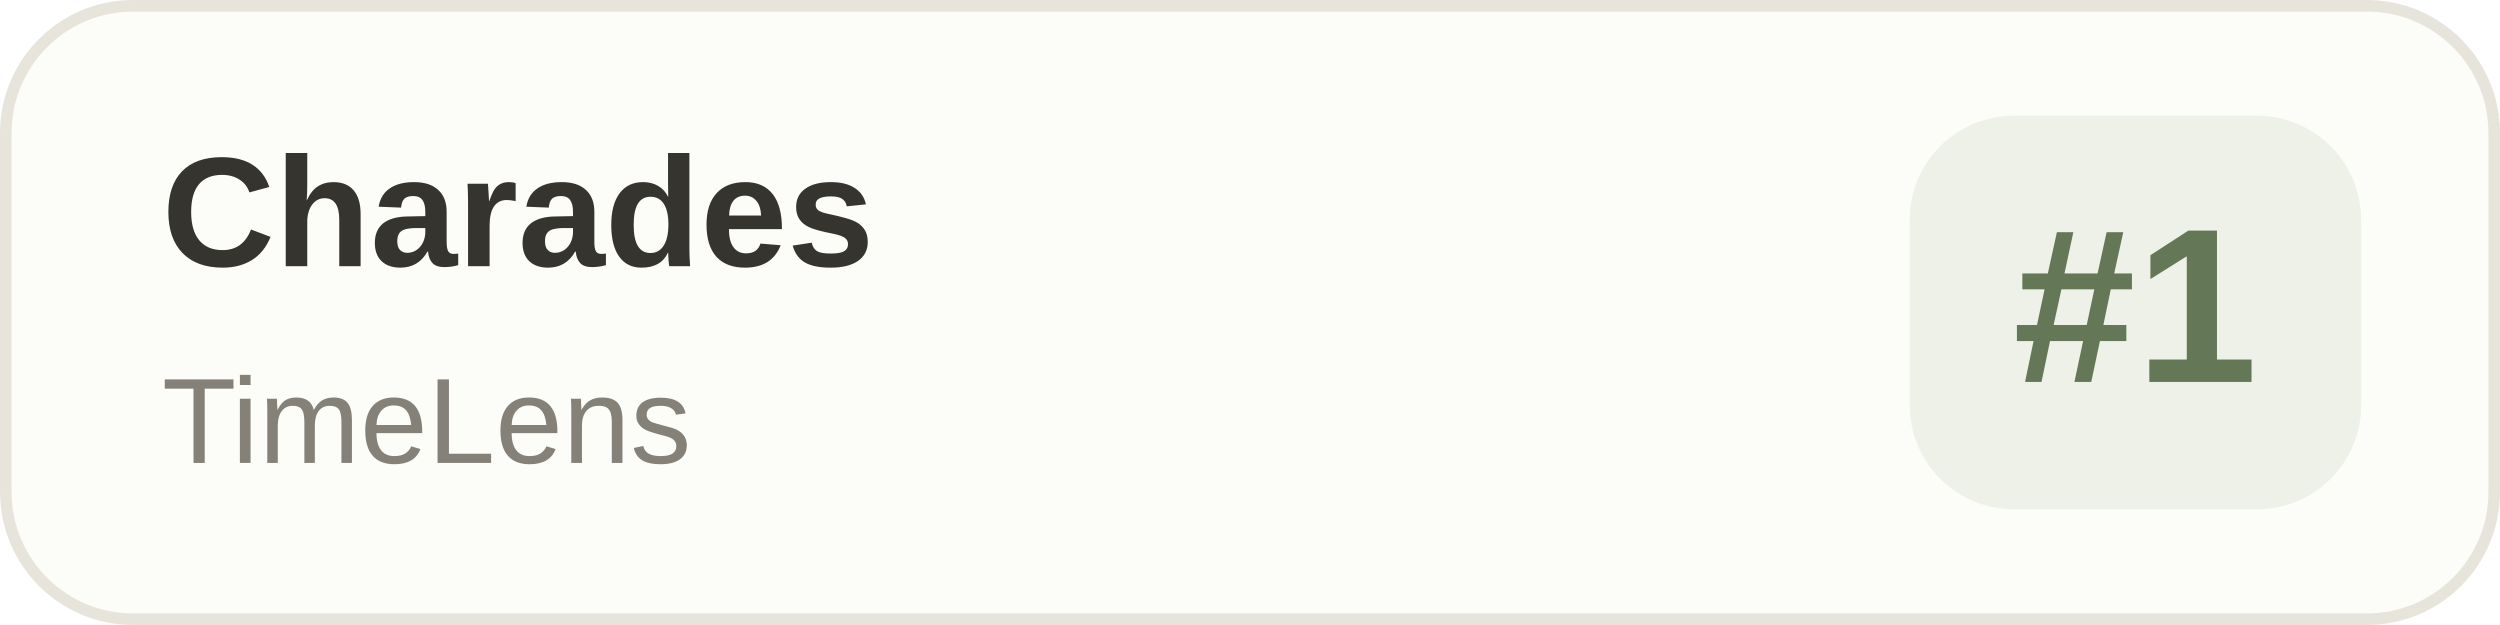
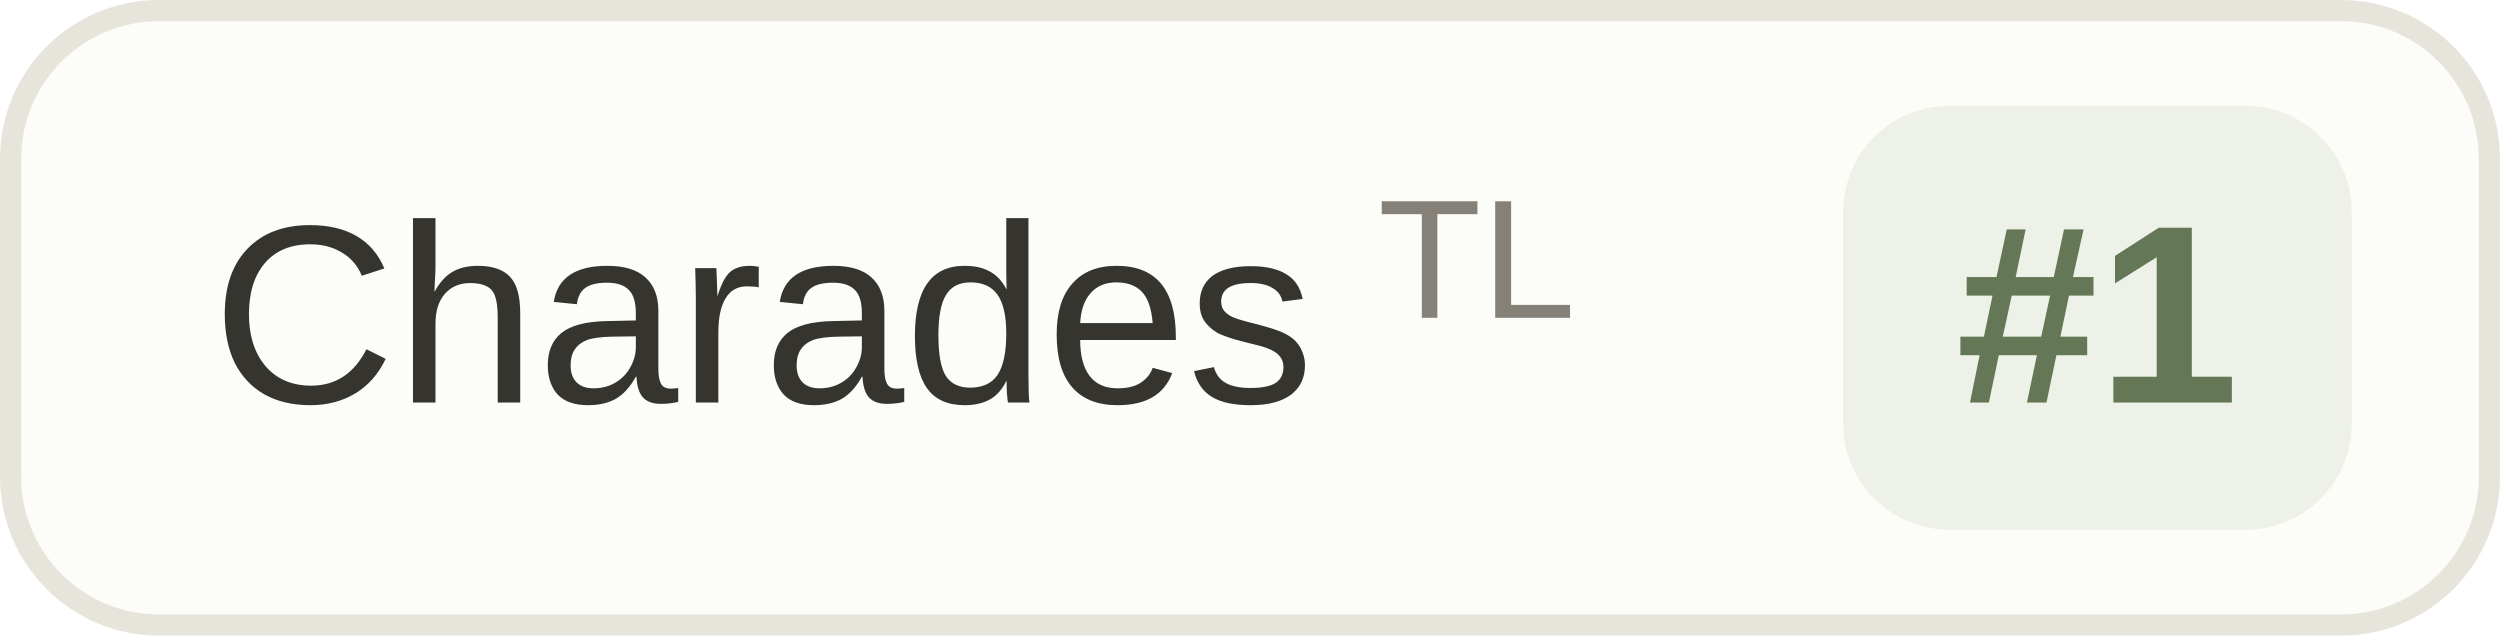
- <svg xmlns="http://www.w3.org/2000/svg" width="216" height="54" viewBox="0 0 216 54" role="img" aria-label="VideoJev-35B-A3B: #1 on Charades-TimeLens, overall mIoU — Papers with Code, 2026-10-17">
-   <rect x="0.5" y="0.5" width="215" height="53" rx="11" fill="#FCFCF8" stroke="#E7E4DC" />
-   <text x="14" y="23" font-family="Arial, Helvetica, sans-serif" font-size="13.5" font-weight="600" fill="#35342F">Charades</text>
-   <text x="14" y="40" font-family="Arial, Helvetica, sans-serif" font-size="10.5" fill="#858179">TimeLens</text>
-   <rect x="165" y="10" width="39" height="34" rx="9" fill="#EDF1E7" />
-   <text x="184.5" y="33" text-anchor="middle" font-family="Arial, Helvetica, sans-serif" font-size="19" font-weight="600" fill="#647756">#1</text>
+ <svg xmlns="http://www.w3.org/2000/svg" width="118" height="30" viewBox="0 0 118 30" role="img" aria-label="VideoJev-35B-A3B: #1 on Charades-TimeLens, overall mIoU — Papers with Code, 2026-10-17">
+   <rect x="0.5" y="0.5" width="117" height="29" rx="7" fill="#FCFCF8" stroke="#E7E4DC" />
+   <text x="10" y="19" font-family="Arial, Helvetica, sans-serif" font-size="12" font-weight="500" fill="#35342F">Charades<tspan dx="3" dy="-4" font-size="8" font-weight="400" fill="#858179">TL</tspan>
+   </text>
+   <rect x="87" y="5" width="24" height="20" rx="5" fill="#EDF1E7" />
+   <text x="99" y="19" text-anchor="middle" font-family="Arial, Helvetica, sans-serif" font-size="12" font-weight="600" fill="#647756">#1</text>
</svg>
